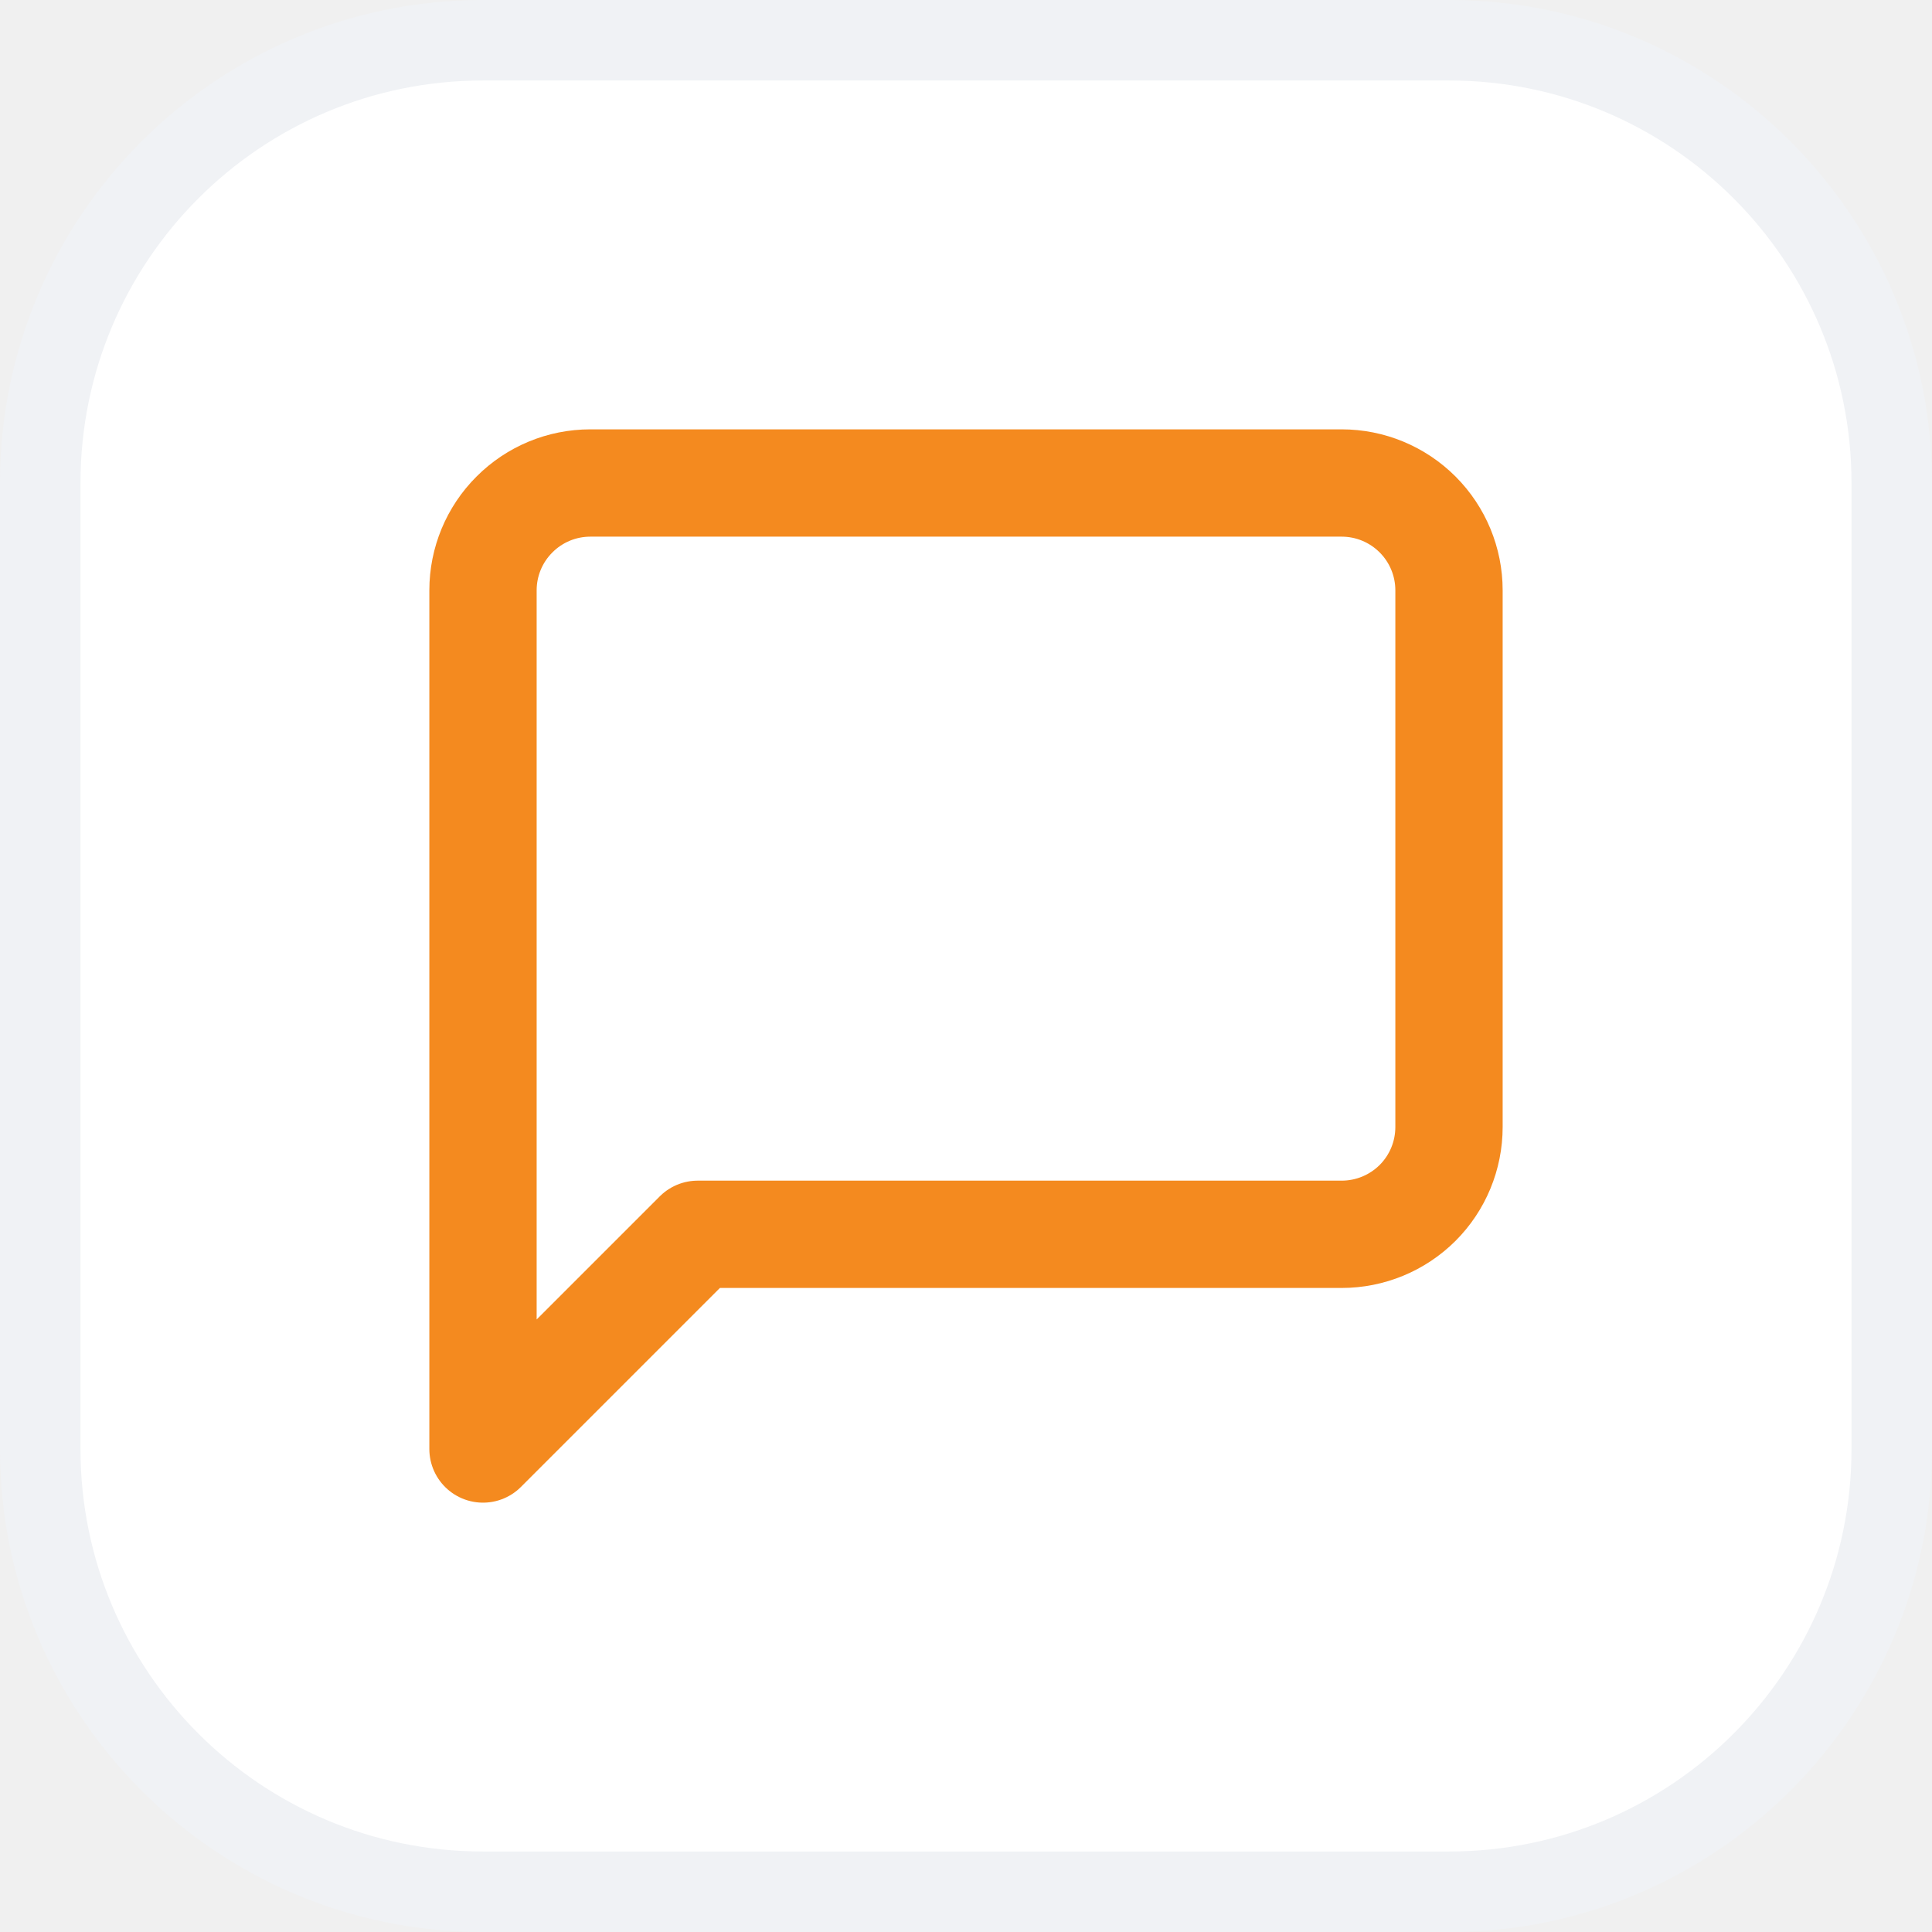
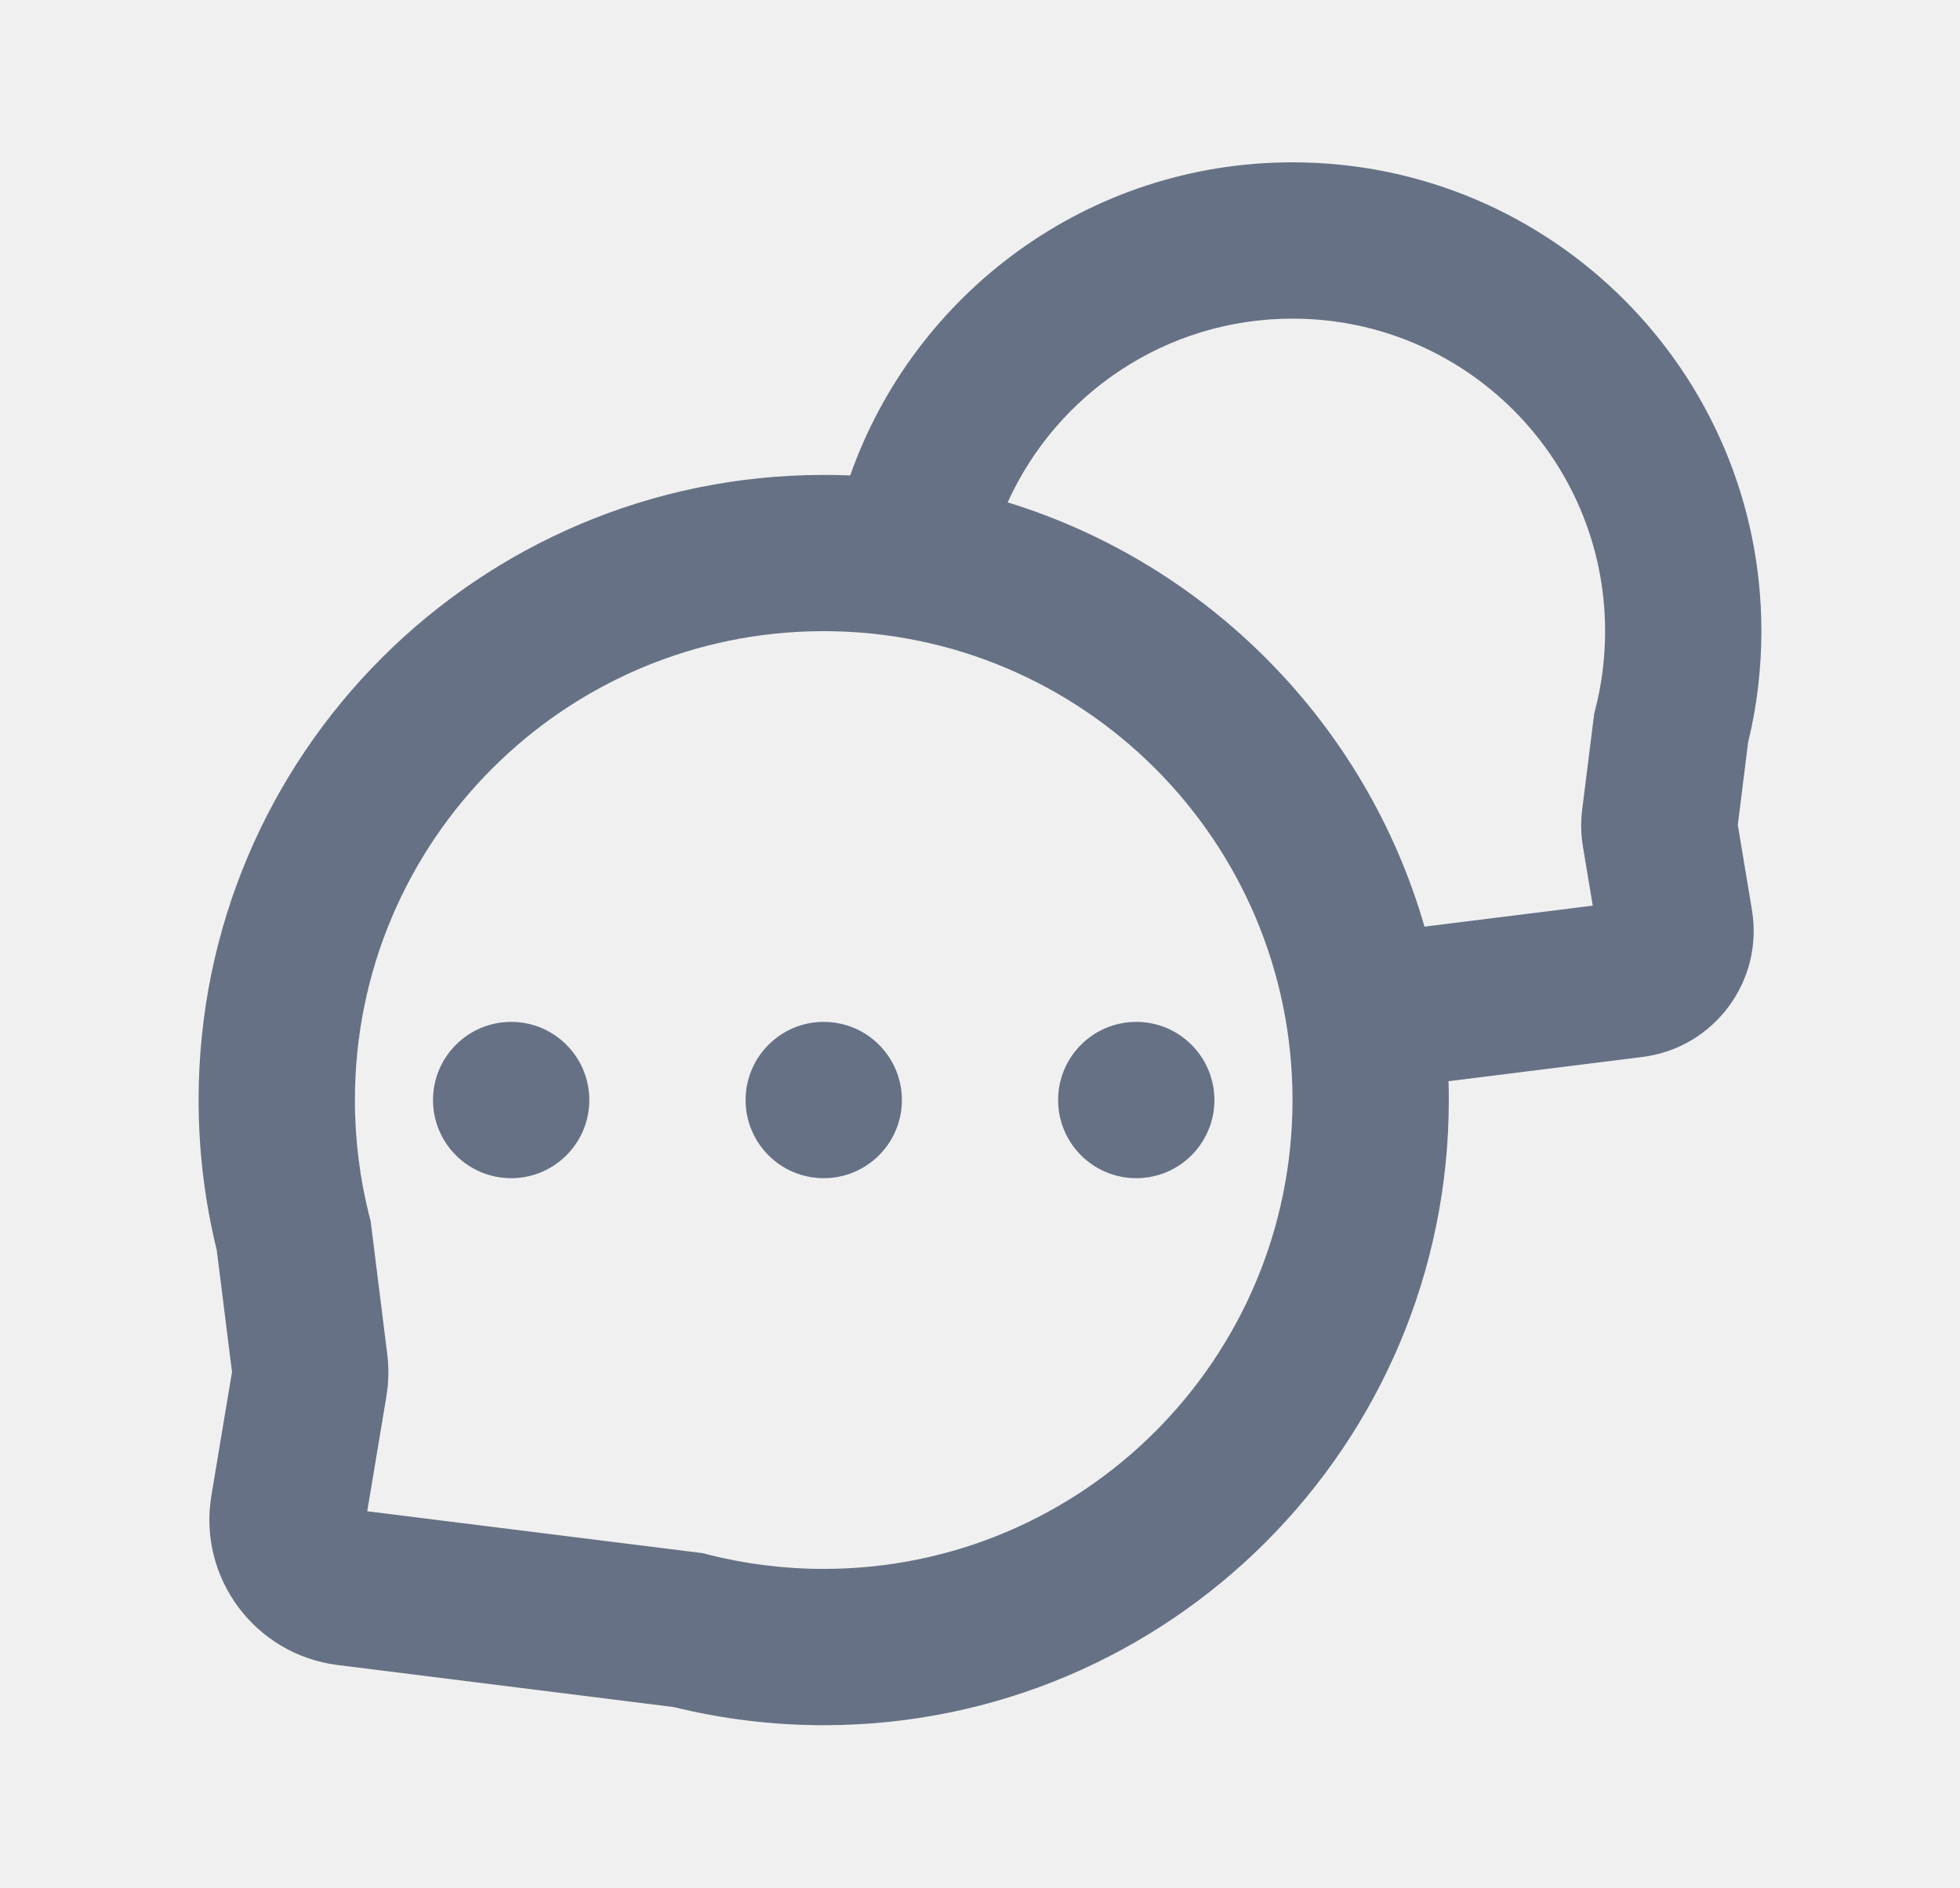
- <svg xmlns="http://www.w3.org/2000/svg" width="24" height="24" viewBox="0 0 24 24" fill="none">
-   <rect x="0.5" y="0.5" width="23" height="23" rx="5.5" fill="white" />
-   <rect x="0.5" y="0.5" width="23" height="23" rx="5.5" stroke="#F0F2F5" />
-   <path d="M18 14C18 14.354 17.86 14.693 17.61 14.943C17.359 15.193 17.02 15.333 16.667 15.333H8.667L6 18V7.333C6 6.98 6.14 6.641 6.391 6.391C6.641 6.14 6.98 6 7.333 6H16.667C17.02 6 17.359 6.14 17.61 6.391C17.86 6.641 18 6.98 18 7.333V14Z" stroke="#F48A1F" stroke-width="1.333" stroke-linecap="round" stroke-linejoin="round" />
+ <svg xmlns="http://www.w3.org/2000/svg" width="27" height="26" viewBox="0 0 27 26" fill="none">
+   <path d="M7.042 16.229C6.447 16.229 5.965 15.747 5.965 15.153C5.965 14.558 6.447 14.076 7.042 14.076C7.636 14.076 8.118 14.558 8.118 15.153C8.118 15.747 7.636 16.229 7.042 16.229Z" fill="#667185" />
+   <path d="M10.271 15.153C10.271 15.747 10.753 16.229 11.347 16.229C11.942 16.229 12.424 15.747 12.424 15.153C12.424 14.558 11.942 14.076 11.347 14.076C10.753 14.076 10.271 14.558 10.271 15.153Z" fill="#667185" />
+   <path d="M15.653 16.229C15.058 16.229 14.576 15.747 14.576 15.153C14.576 14.558 15.058 14.076 15.653 14.076C16.247 14.076 16.729 14.558 16.729 15.153C16.729 15.747 16.247 16.229 15.653 16.229Z" fill="#667185" />
+   <path fill-rule="evenodd" clip-rule="evenodd" d="M22.626 14.559L19.954 14.893C19.957 14.979 19.958 15.066 19.958 15.153C19.958 19.909 16.103 23.764 11.347 23.764C10.636 23.764 9.943 23.677 9.28 23.514L4.652 22.935C3.514 22.793 2.723 21.732 2.912 20.601L3.196 18.898L2.986 17.22C2.823 16.557 2.736 15.864 2.736 15.153C2.736 10.397 6.591 6.542 11.347 6.542C11.47 6.542 11.591 6.544 11.712 6.549C12.597 4.037 14.99 2.236 17.805 2.236C21.372 2.236 24.264 5.128 24.264 8.694C24.264 9.221 24.201 9.735 24.081 10.227L23.939 11.363L24.134 12.535C24.297 13.516 23.612 14.435 22.626 14.559ZM17.805 4.389C20.183 4.389 22.111 6.317 22.111 8.694C22.111 9.065 22.065 9.423 21.978 9.763L21.961 9.829L21.795 11.155C21.774 11.322 21.778 11.492 21.805 11.659L21.941 12.475L19.623 12.764C18.82 9.977 16.647 7.771 13.881 6.92C14.557 5.427 16.061 4.389 17.805 4.389ZM11.347 8.694C7.78 8.694 4.889 11.586 4.889 15.153C4.889 15.707 4.959 16.244 5.089 16.756L5.106 16.821L5.334 18.65C5.359 18.844 5.355 19.04 5.323 19.233L5.059 20.817L9.679 21.394L9.744 21.411C10.256 21.541 10.793 21.611 11.347 21.611C14.914 21.611 17.805 18.72 17.805 15.153C17.805 11.586 14.914 8.694 11.347 8.694Z" fill="#667185" />
</svg>
